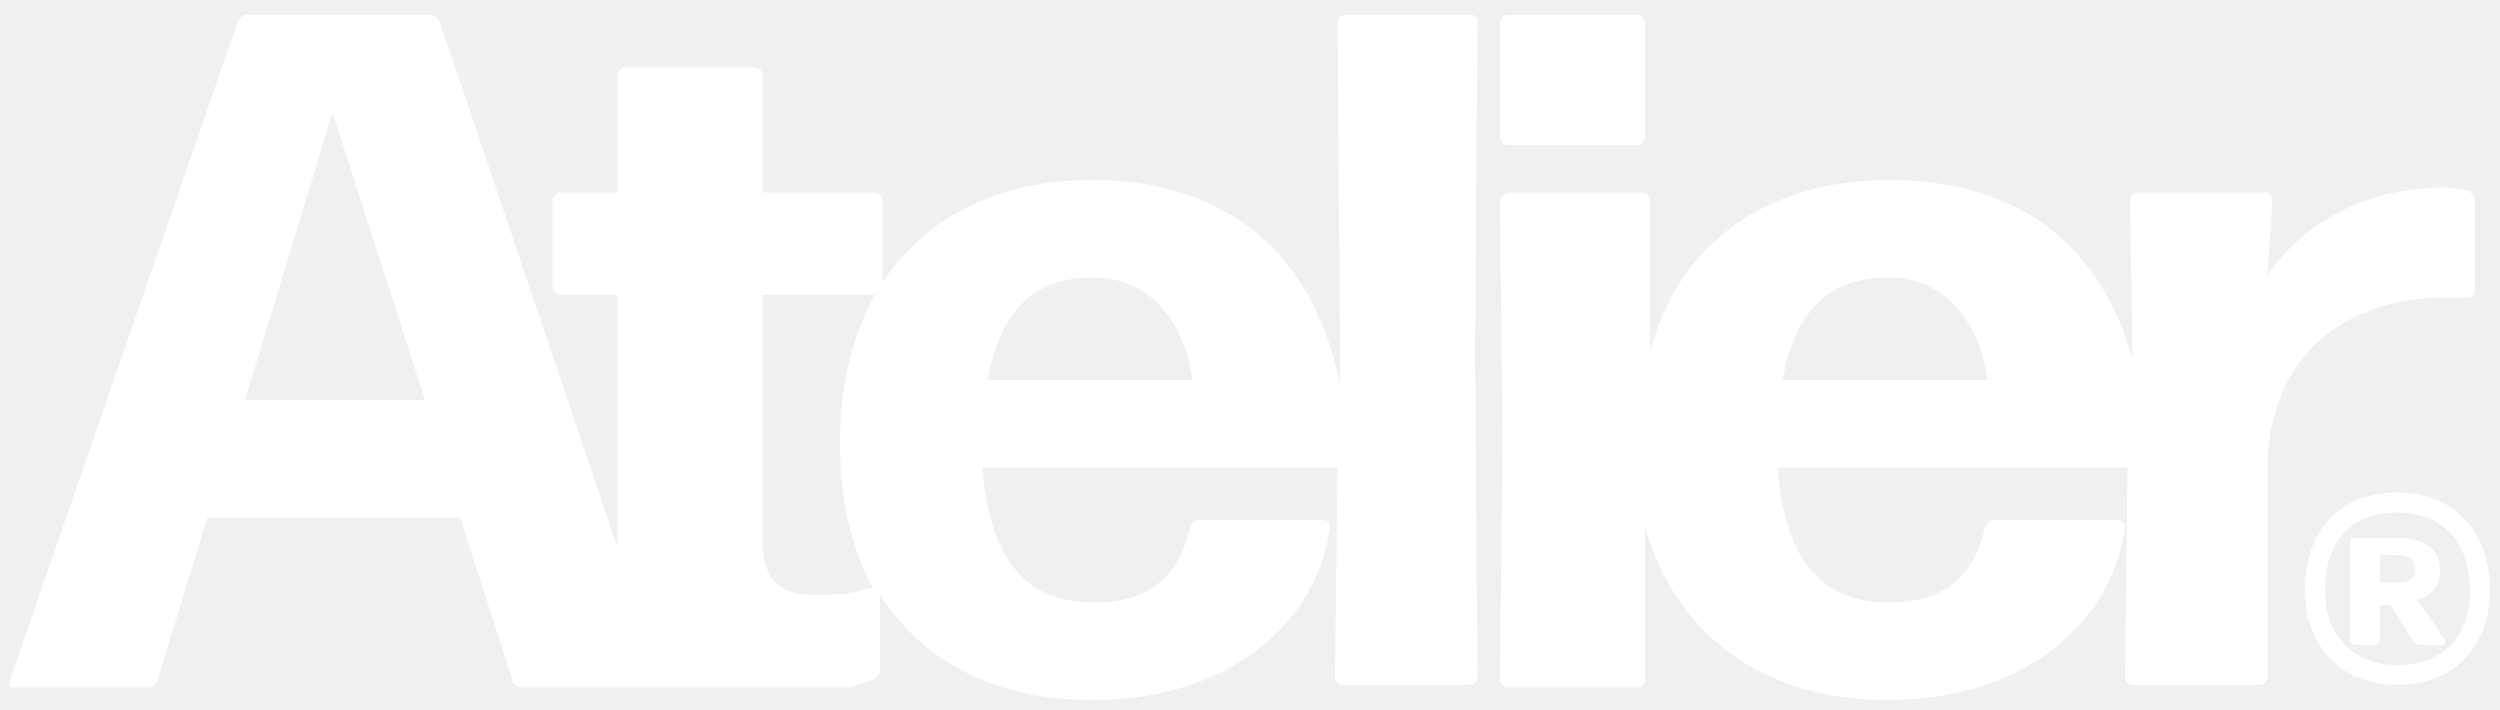
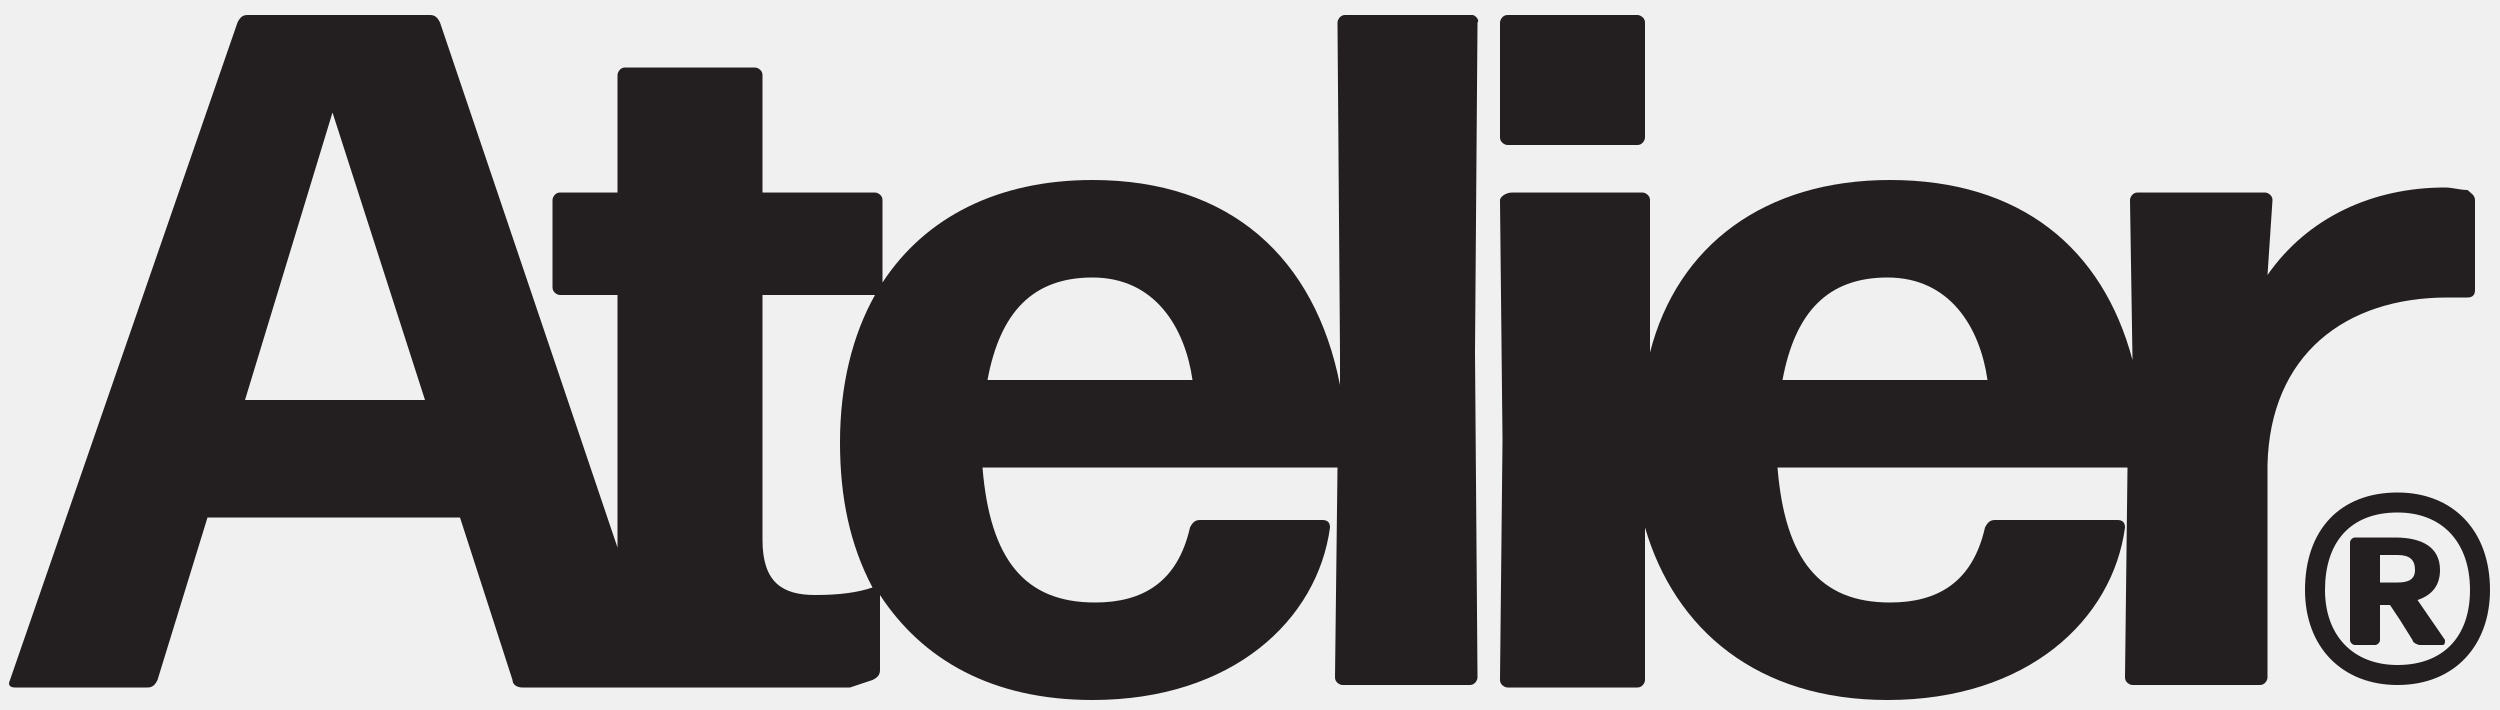
<svg xmlns="http://www.w3.org/2000/svg" version="1.1" id="Layer_1" x="0px" y="0px" viewBox="0 0 100 28.4" style="enable-background:new 0 0 100 28.4;" xml:space="preserve">
  <style type="text/css">
- 	.st0{fill:#FFFFFF;}
+ 	.st0{fill:#231f20;}
</style>
  <g>
    <path class="st0" d="M58.9,0.6h-5.1c-0.2,0-0.3,0.2-0.3,0.3l0.1,13.2l0,1.3c-1-5.1-4.4-8.2-9.9-8.2c-3.8,0-6.7,1.5-8.4,4.1V8   c0-0.2-0.2-0.3-0.3-0.3h-4.5l0-4.7c0-0.2-0.2-0.3-0.3-0.3h-5.2c-0.2,0-0.3,0.2-0.3,0.3l0,4.7h-2.3c-0.2,0-0.3,0.2-0.3,0.3v3.5   c0,0.2,0.2,0.3,0.3,0.3h2.3l0,9.9c0,0.1,0,0.1,0,0.2l-7.1-21c-0.1-0.2-0.2-0.3-0.4-0.3H9.9c-0.2,0-0.3,0.1-0.4,0.3L0.4,27.2   c-0.1,0.2,0,0.3,0.2,0.3h5.3c0.2,0,0.3-0.1,0.4-0.3l2-6.5h10.1l2.1,6.5c0,0.2,0.2,0.3,0.4,0.3h2h3.4H34v0c0,0,0,0,0,0   c0.3-0.1,0.6-0.2,0.9-0.3c0.2-0.1,0.3-0.2,0.3-0.4v-3c1.7,2.6,4.5,4.2,8.5,4.2c5.6,0,9-3.2,9.5-6.9c0-0.2-0.1-0.3-0.3-0.3h-4.9   c-0.2,0-0.3,0.1-0.4,0.3c-0.5,2.2-1.9,3-3.8,3c-2.8,0-4.2-1.7-4.5-5.4h14.2l-0.1,8.4c0,0.2,0.2,0.3,0.3,0.3h5.1   c0.2,0,0.3-0.2,0.3-0.3L59,14.1l0.1-13.2C59.2,0.8,59,0.6,58.9,0.6z M9.8,16l3.5-11.5L17,16H9.8z M34.9,23.5   c-0.6,0.2-1.3,0.3-2.3,0.3c-1.3,0-2.1-0.5-2.1-2.2l0-9.8H35c0,0,0,0,0,0c-0.9,1.6-1.4,3.6-1.4,5.9C33.6,19.9,34,21.8,34.9,23.5   C34.9,23.5,34.9,23.5,34.9,23.5z M39.5,15.2c0.5-2.7,1.8-4.1,4.2-4.1c2.5,0,3.7,2,4,4.1H39.5z" />
    <path class="st0" d="M60.3,5.8h5.2c0.2,0,0.3-0.2,0.3-0.3V0.9c0-0.2-0.2-0.3-0.3-0.3h-5.2c-0.2,0-0.3,0.2-0.3,0.3v4.6   C60,5.7,60.2,5.8,60.3,5.8z" />
    <path class="st0" d="M97.9,11.9c0.2,0,0.5,0,0.8,0c0.2,0,0.3-0.1,0.3-0.3V8c0-0.2-0.2-0.3-0.3-0.4c-0.3,0-0.6-0.1-0.9-0.1   c-2.9,0-5.5,1.2-7.1,3.5l0.2-3c0-0.2-0.2-0.3-0.3-0.3h-5.1c-0.2,0-0.3,0.2-0.3,0.3l0.1,6.4c-1.2-4.5-4.5-7.2-9.7-7.2   c-5,0-8.5,2.6-9.6,6.9l0-6.1c0-0.2-0.2-0.3-0.3-0.3h-5.2C60.2,7.7,60,7.9,60,8l0.1,9.6L60,27.2c0,0.2,0.2,0.3,0.3,0.3h5.2   c0.2,0,0.3-0.2,0.3-0.3l0-6.1c1.2,4.1,4.5,6.9,9.7,6.9c5.6,0,9-3.2,9.5-6.9c0-0.2-0.1-0.3-0.3-0.3h-4.9c-0.2,0-0.3,0.1-0.4,0.3   c-0.5,2.2-1.9,3-3.8,3c-2.8,0-4.2-1.7-4.5-5.4h14l-0.1,8.4c0,0.2,0.2,0.3,0.3,0.3h5.1c0.2,0,0.3-0.2,0.3-0.3v-8.5   C90.8,14.2,93.8,11.9,97.9,11.9z M71.3,15.2c0.5-2.7,1.8-4.1,4.2-4.1c2.5,0,3.7,2,4,4.1H71.3z" />
    <path class="st0" d="M95.9,19.7c-2.3,0-3.7,1.5-3.7,3.9c0,2.3,1.5,3.8,3.7,3.8c2.3,0,3.7-1.6,3.7-3.8   C99.6,21.2,98.1,19.7,95.9,19.7z M95.9,26.6c-1.8,0-2.9-1.2-2.9-3c0-1.9,1-3.1,2.9-3.1c1.8,0,2.9,1.2,2.9,3.1   C98.8,25.5,97.7,26.6,95.9,26.6z" />
    <path class="st0" d="M96.7,24c0.6-0.2,0.9-0.6,0.9-1.2c0-0.9-0.7-1.3-1.8-1.3h-1.6c-0.1,0-0.2,0.1-0.2,0.2v3.9   c0,0.1,0.1,0.2,0.2,0.2H95c0.1,0,0.2-0.1,0.2-0.2v-1.4h0.4l0.4,0.6l0.5,0.8c0,0.1,0.2,0.2,0.3,0.2h0.9c0.1,0,0.1-0.1,0.1-0.2   L96.7,24z M95.9,23.3h-0.7v-1.1h0.7c0.5,0,0.7,0.2,0.7,0.6S96.3,23.3,95.9,23.3z" />
  </g>
</svg>
